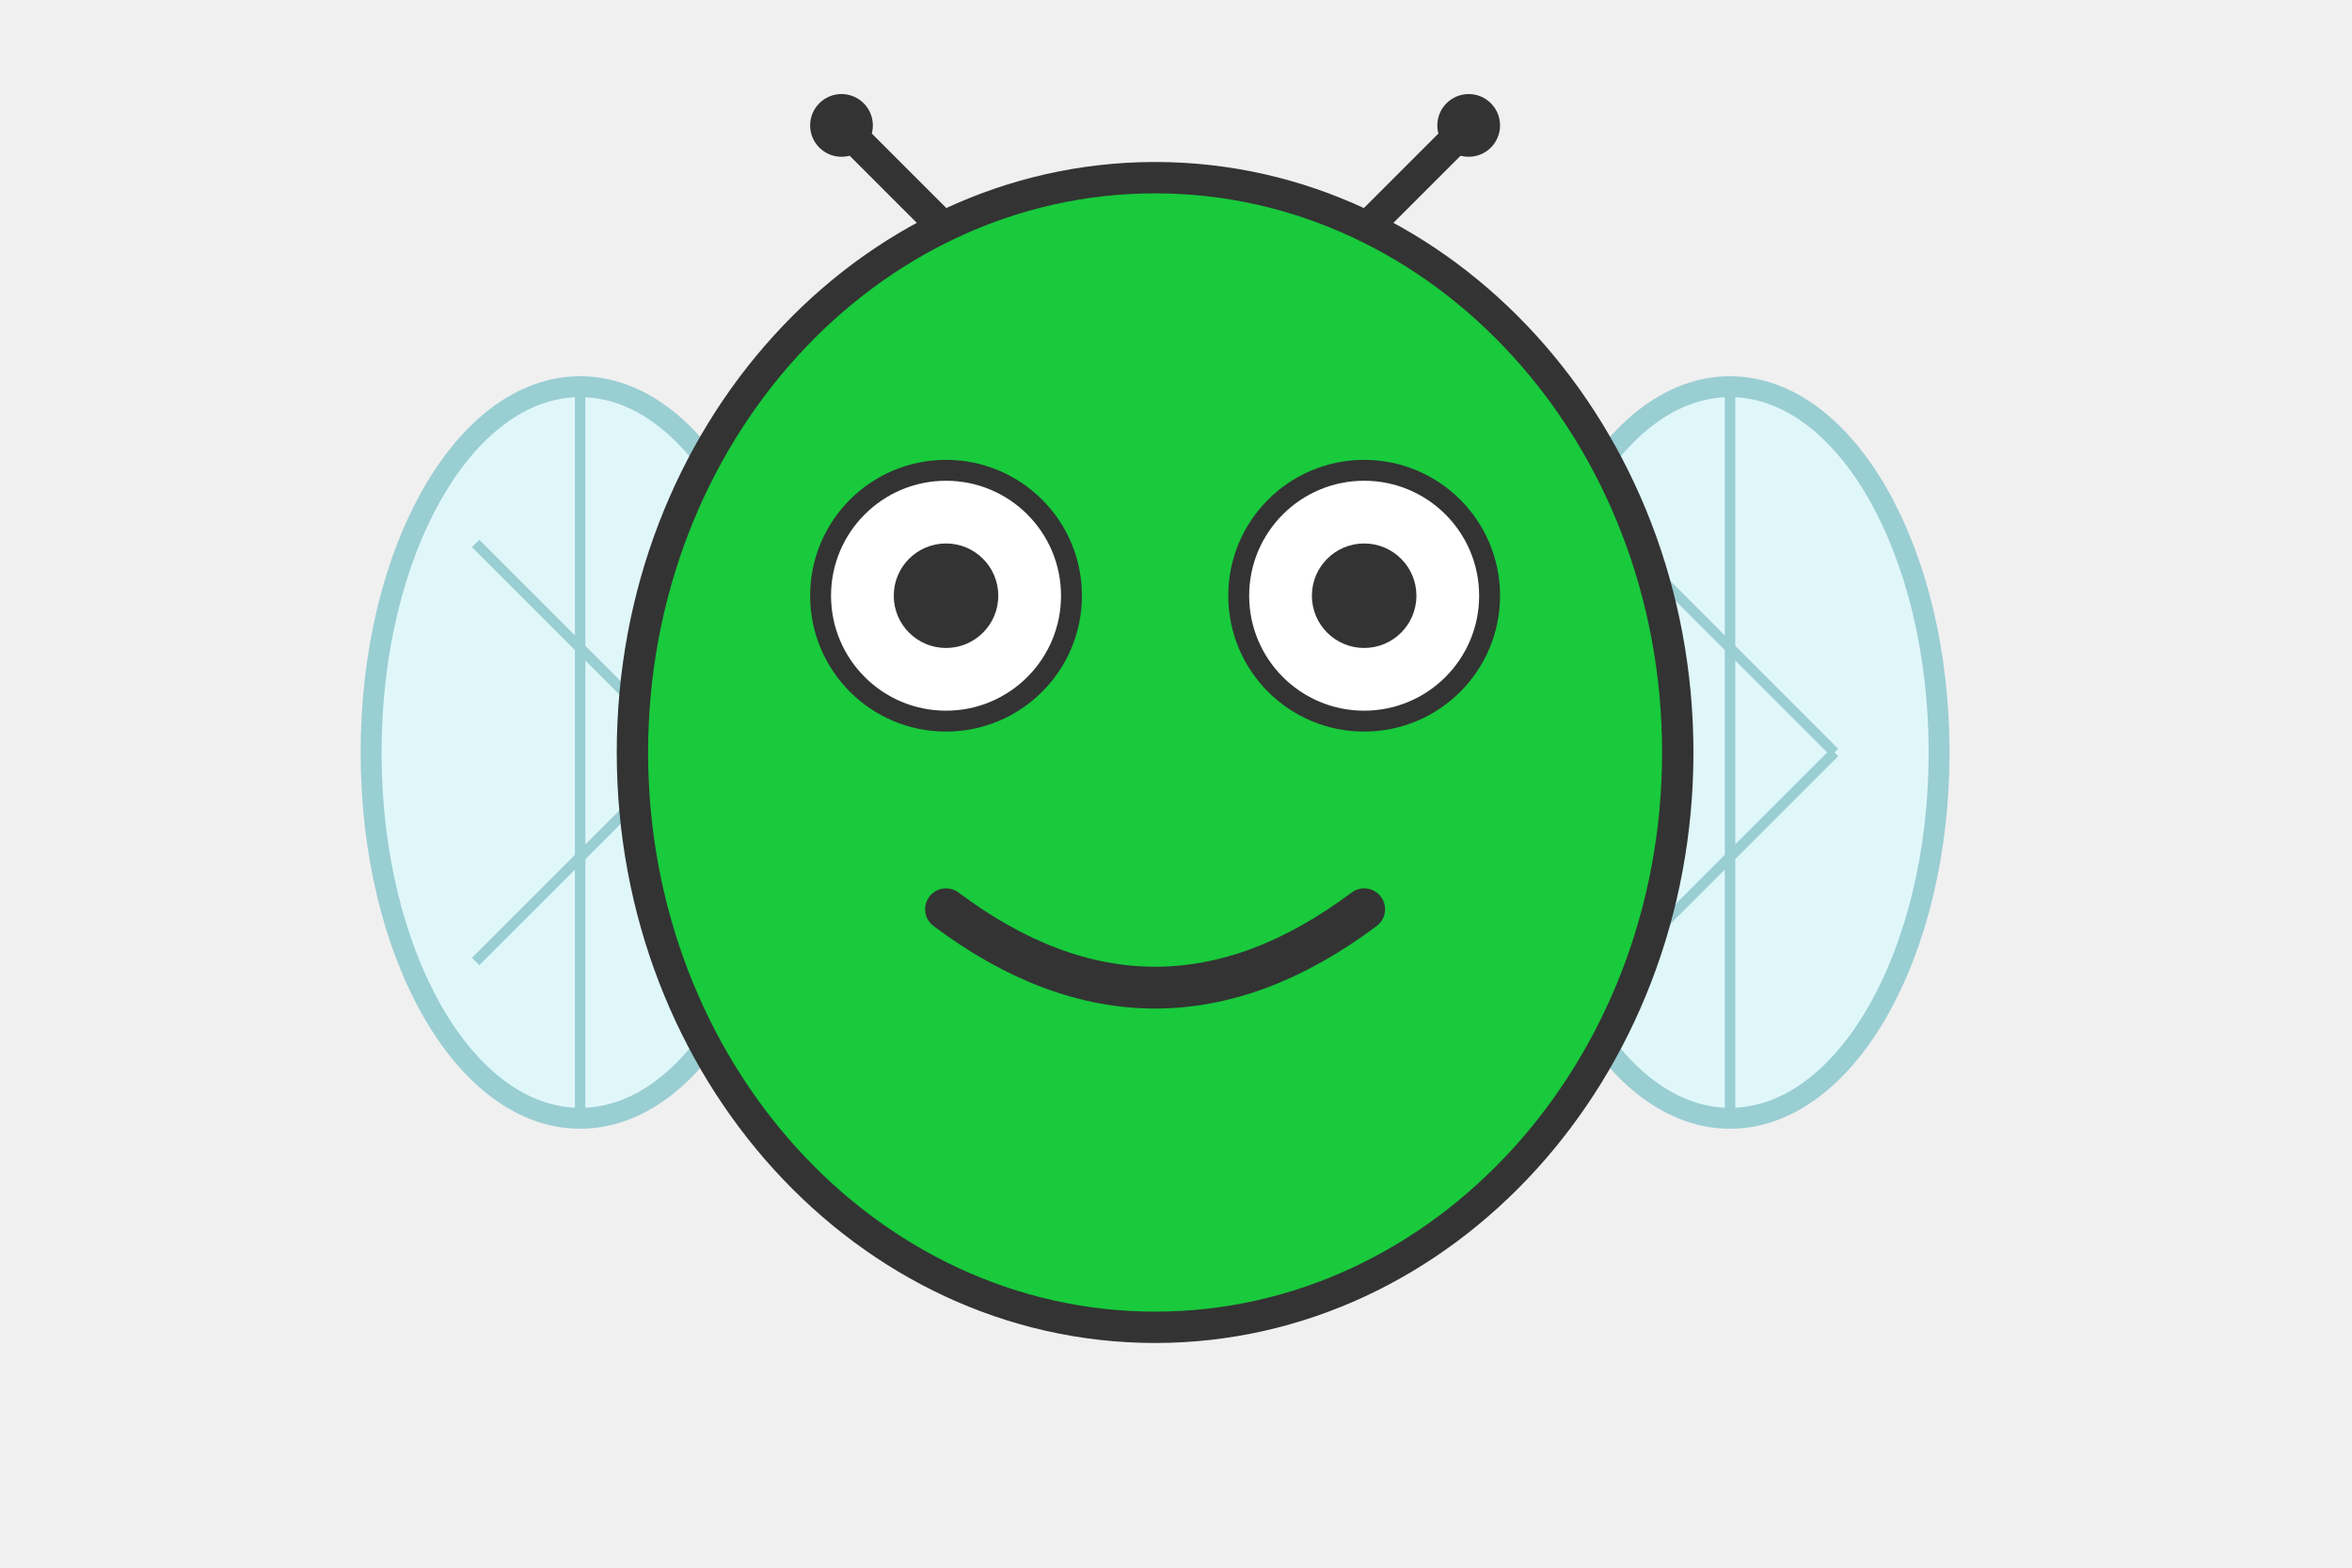
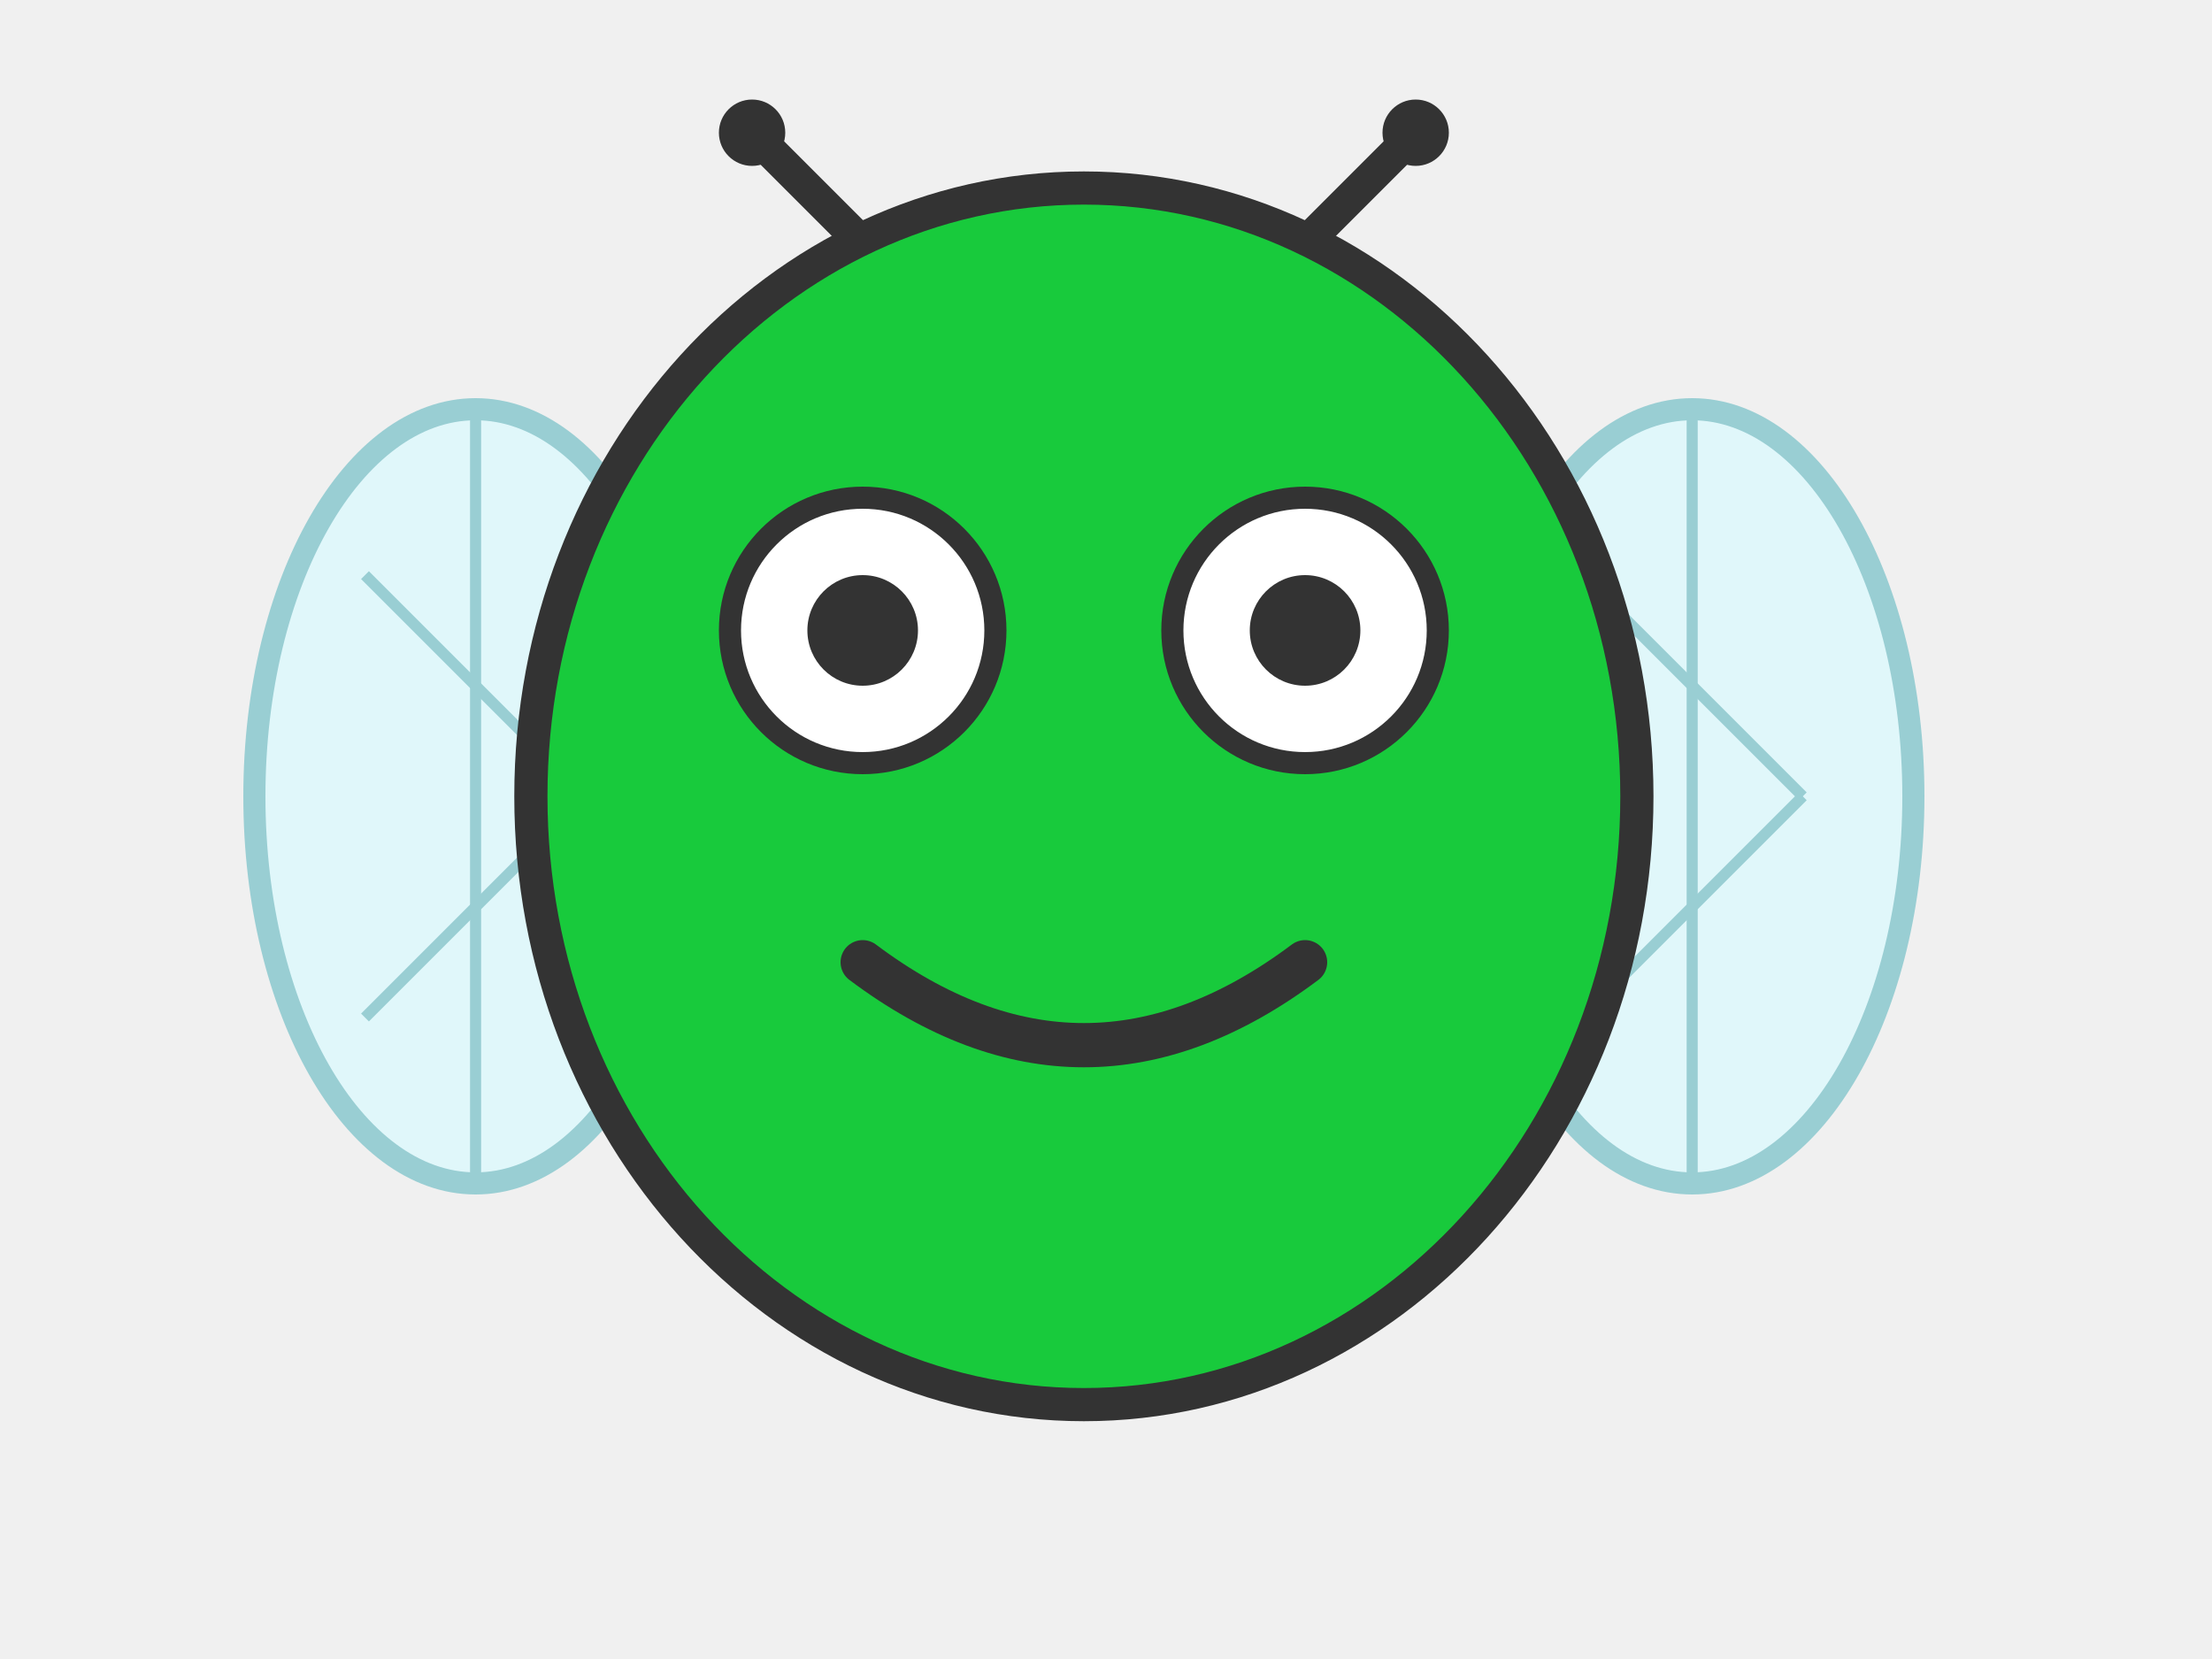
- <svg xmlns="http://www.w3.org/2000/svg" width="300" height="200" viewBox="0 0 160 120">
+ <svg xmlns="http://www.w3.org/2000/svg" width="160" height="120" viewBox="0 0 160 120">
  <style>
     @keyframes flapLeft {
        0%, 100% { transform: rotate(0deg); }
        50% { transform: rotate(-80deg); }
      }

      @keyframes flapRight {
        0%, 100% { transform: rotate(0deg); }
        50% { transform: rotate(80deg); }
      }

      .left-wing {
        transform-origin: 25px 60px;
        animation: flapLeft 0.2s infinite ease-in-out;
      }

      .right-wing {
        transform-origin: 135px 60px;
        animation: flapRight 0.2s infinite ease-in-out;
      }

  </style>
  <g transform="scale(0.8) translate(18, 12)">
    <g class="wing left-wing">
      <ellipse cx="25" cy="60" rx="20" ry="35" fill="#E0F7FA" stroke="#99CED3" stroke-width="2" />
      <line x1="25" y1="25" x2="25" y2="95" stroke="#99CED3" stroke-width="1" />
      <line x1="15" y1="40" x2="35" y2="60" stroke="#99CED3" stroke-width="1" />
      <line x1="15" y1="80" x2="35" y2="60" stroke="#99CED3" stroke-width="1" />
    </g>
    <g class="wing right-wing" transform="scale(-1,1) translate(-270,0)">
      <ellipse cx="135" cy="60" rx="20" ry="35" fill="#E0F7FA" stroke="#99CED3" stroke-width="2" />
      <line x1="135" y1="25" x2="135" y2="95" stroke="#99CED3" stroke-width="1" />
      <line x1="145" y1="40" x2="125" y2="60" stroke="#99CED3" stroke-width="1" />
      <line x1="145" y1="80" x2="125" y2="60" stroke="#99CED3" stroke-width="1" />
    </g>
    <ellipse cx="80" cy="60" rx="50" ry="55" fill="#18ca3c" stroke="#333" stroke-width="3" />
    <line x1="60" y1="10" x2="50" y2="0" stroke="#333" stroke-width="3" />
    <line x1="100" y1="10" x2="110" y2="0" stroke="#333" stroke-width="3" />
    <circle cx="50" cy="0" r="3" fill="#333" />
    <circle cx="110" cy="0" r="3" fill="#333" />
    <circle cx="60" cy="45" r="12" fill="white" stroke="#333" stroke-width="2" />
    <circle cx="100" cy="45" r="12" fill="white" stroke="#333" stroke-width="2" />
    <circle cx="60" cy="45" r="5" fill="#333" />
    <circle cx="100" cy="45" r="5" fill="#333" />
    <path d="M60,75 Q80,90 100,75" stroke="#333" stroke-width="4" fill="none" stroke-linecap="round" />
  </g>
</svg>
